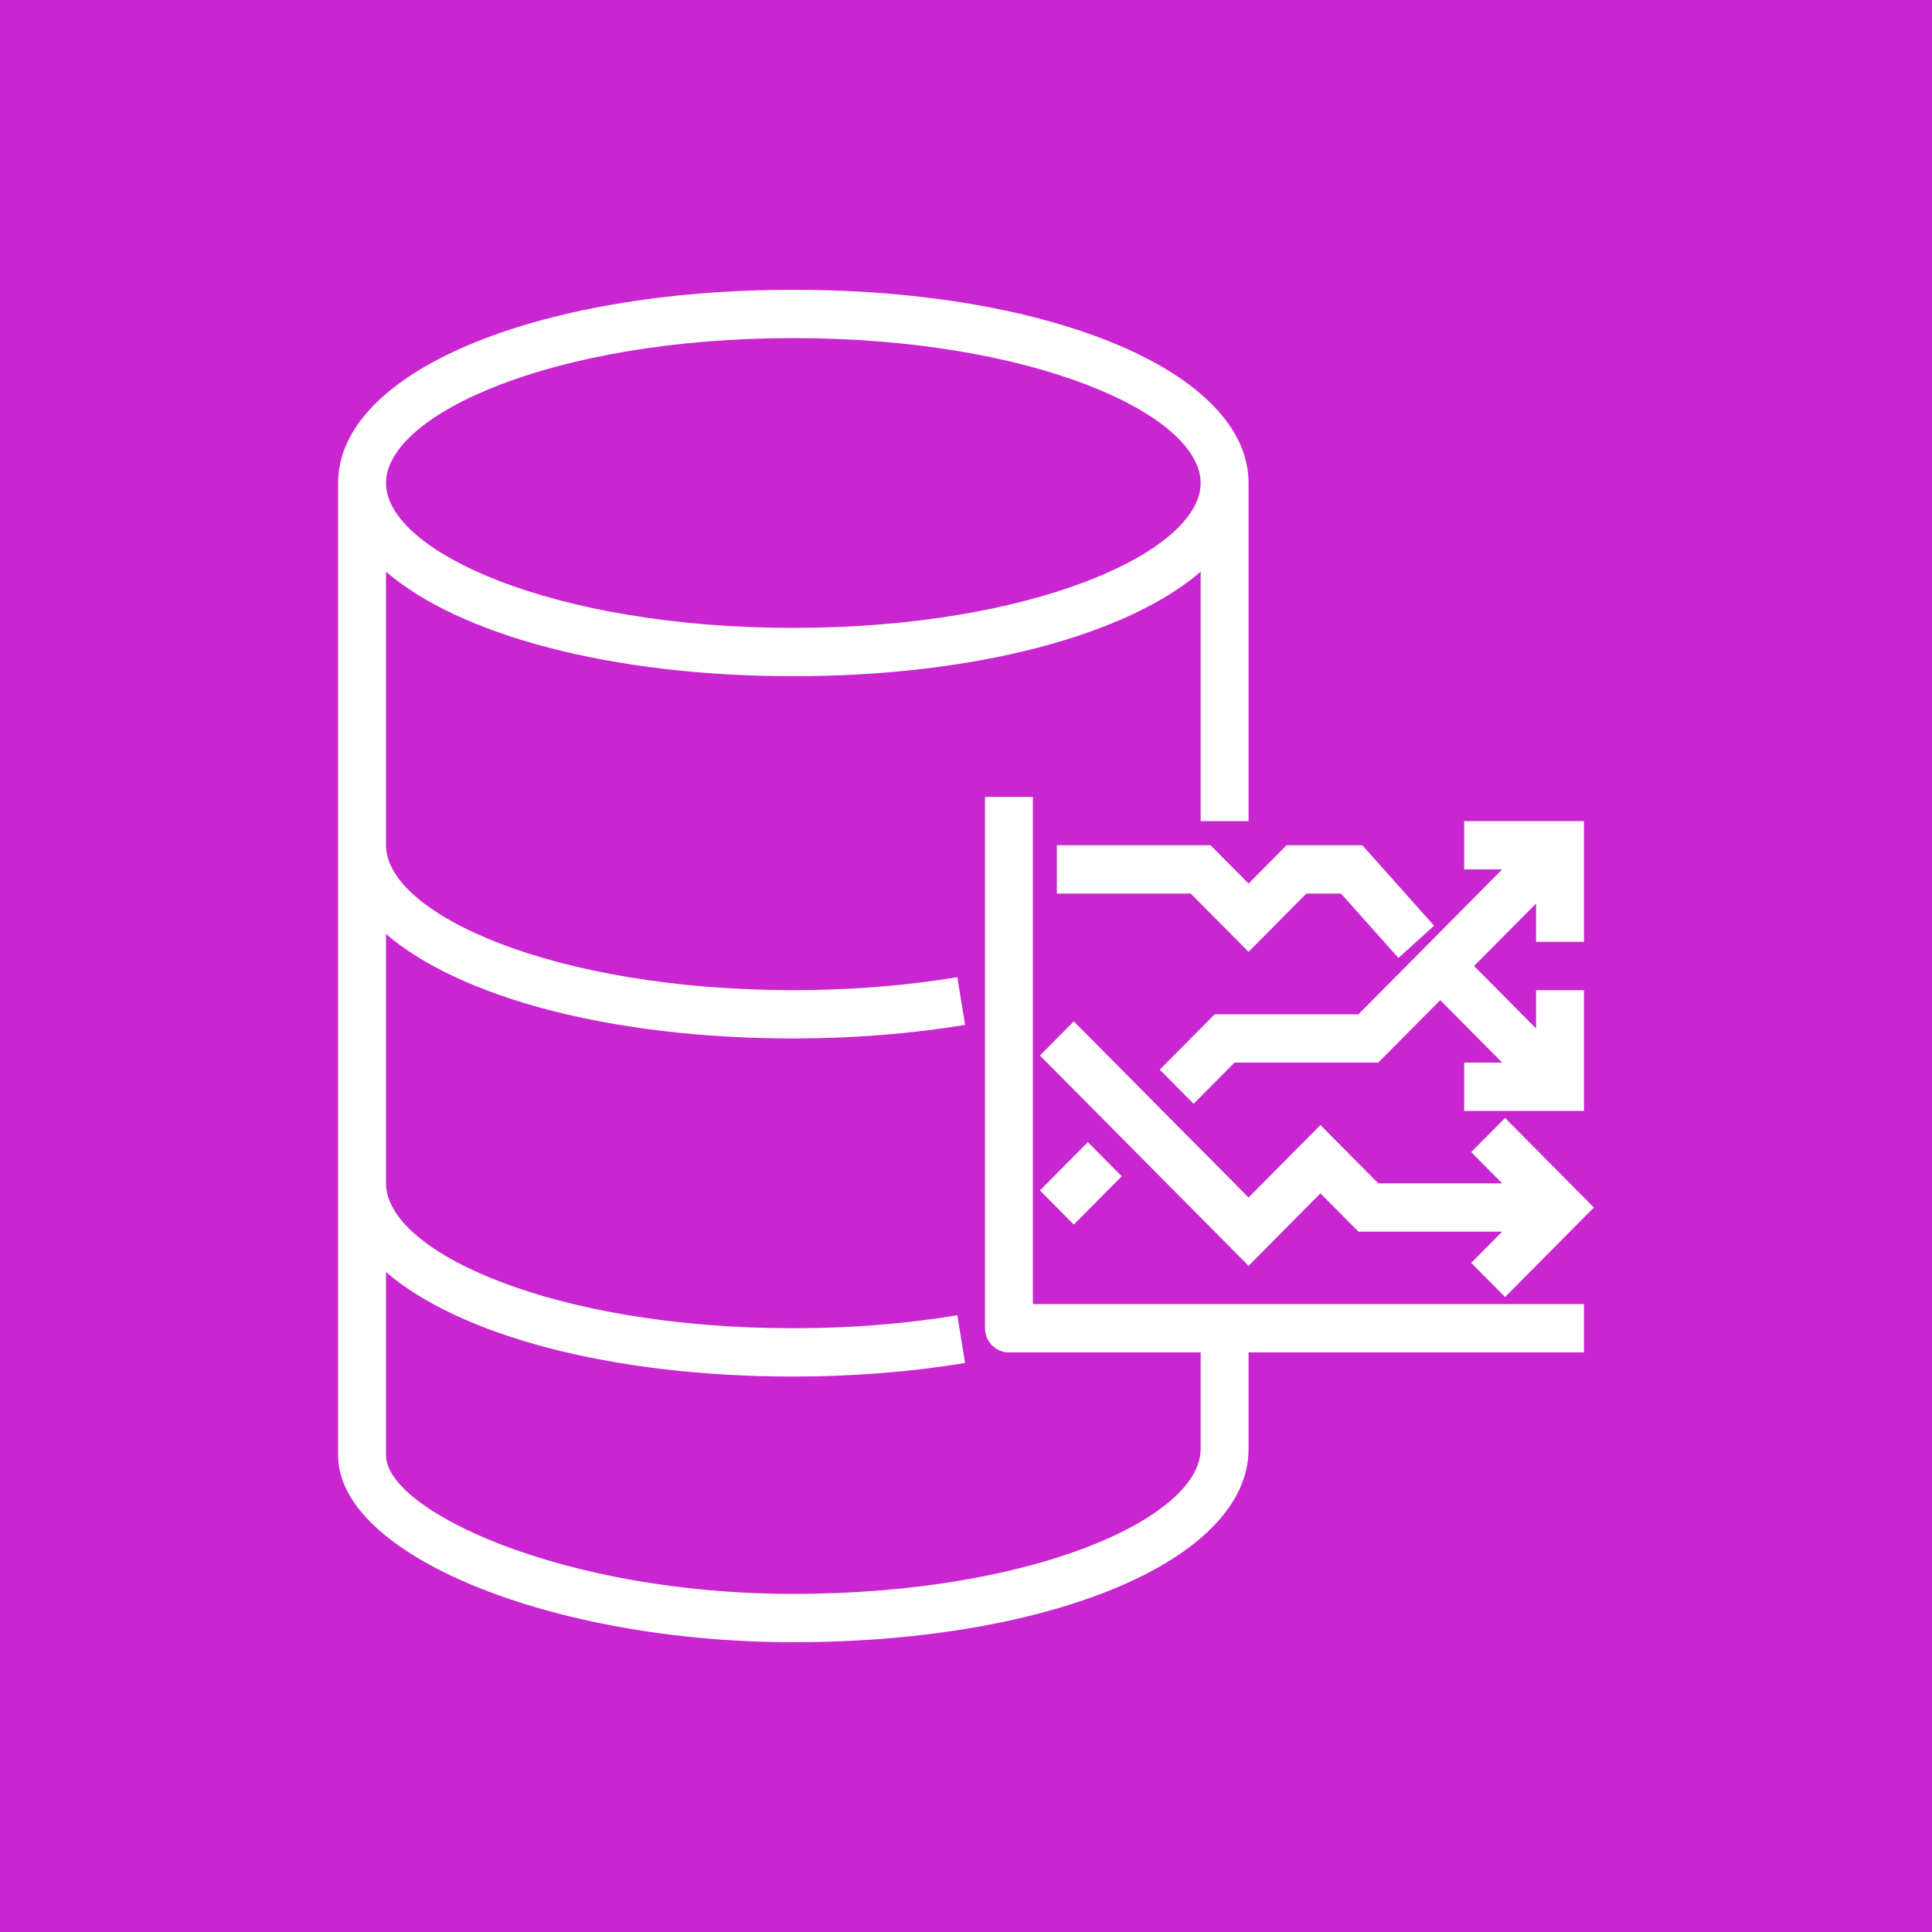
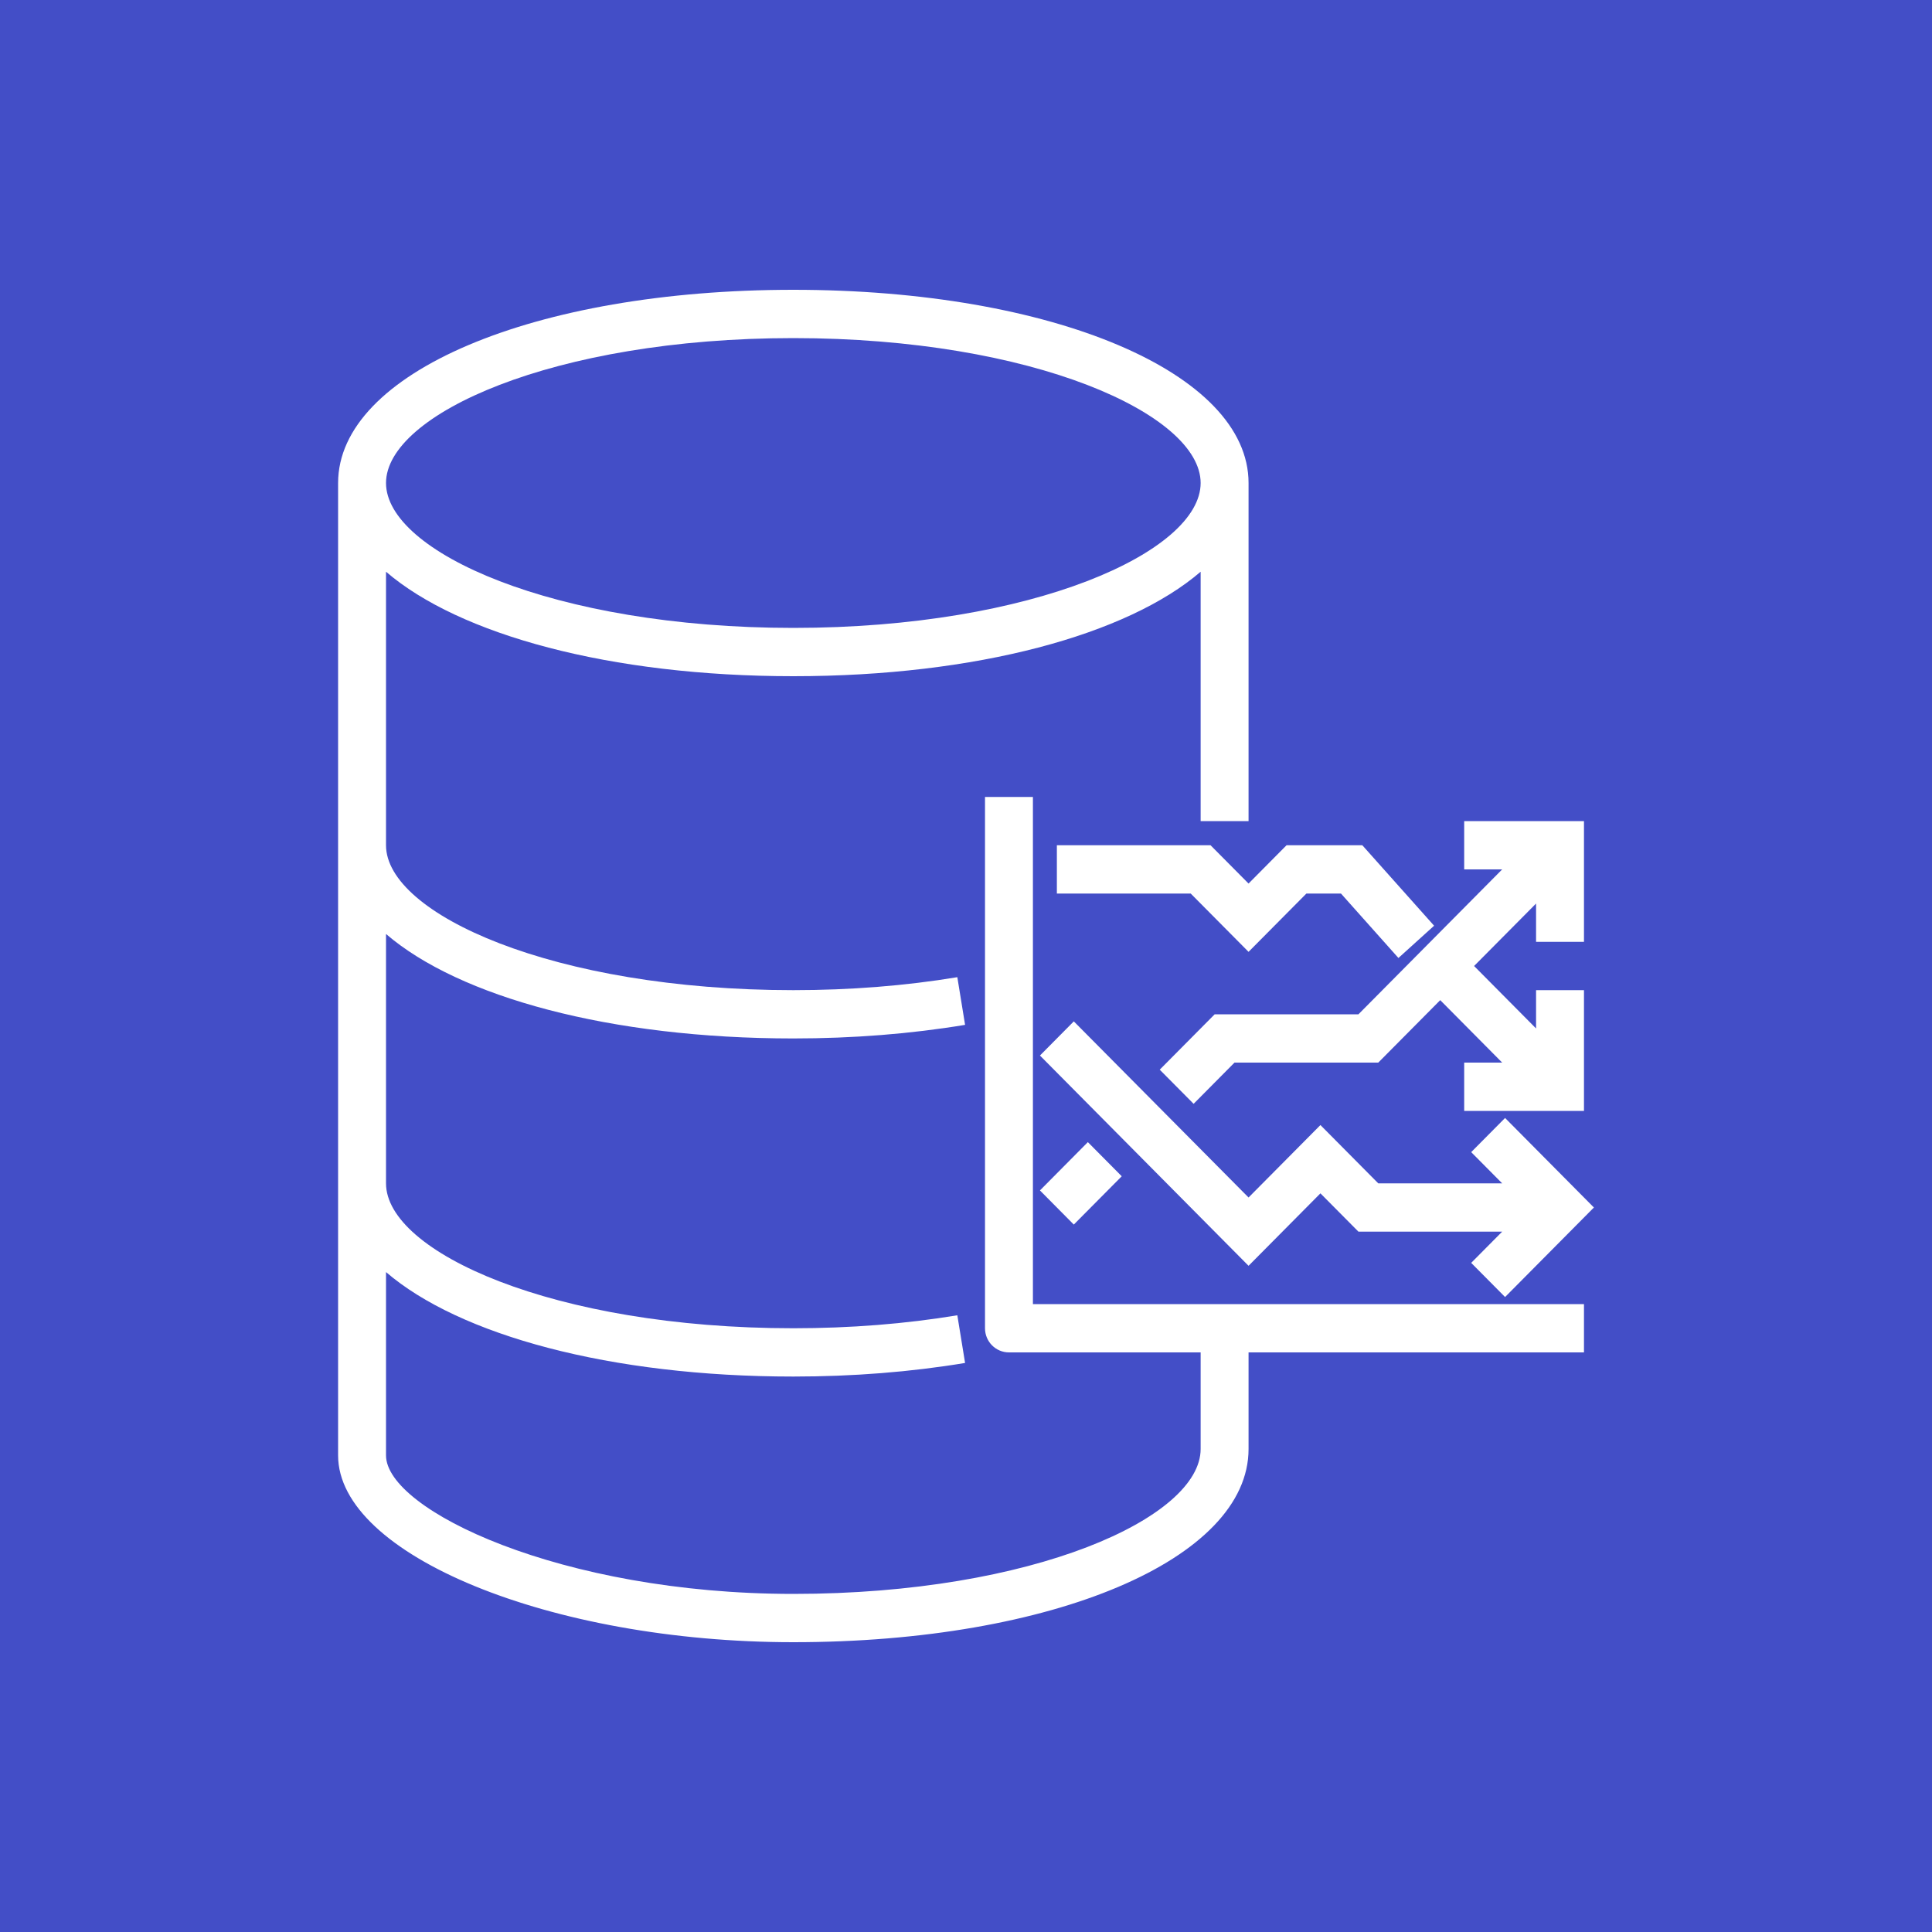
<svg xmlns="http://www.w3.org/2000/svg" width="80px" height="80px" viewBox="0 0 80 80" version="1.1">
  <g id="Icon-Architecture/64/Arch_Amazon-Timestream_64" stroke="none" stroke-width="1" fill="none" fill-rule="evenodd">
-     <g id="Icon-Architecture-BG/64/Database" fill="#C925D1">
+     <g id="Icon-Architecture-BG/64/Database" fill="#434ec7">
      <rect id="Rectangle" x="0" y="0" width="80" height="80" />
    </g>
    <path d="M60.919,52.293 L62.202,51 L56.25,51 L54.676,49.414 L51.7,52.414 L43.062,43.707 L44.464,42.293 L51.7,49.586 L54.676,46.586 L57.071,49 L62.202,49 L60.919,47.707 L62.322,46.293 L66,50 L62.322,53.707 L60.919,52.293 Z M51.7,36.586 L53.273,35 L56.411,35 L59.383,38.332 L57.906,39.668 L55.527,37 L54.095,37 L51.7,39.414 L49.305,37 L43.763,37 L43.763,35 L50.126,35 L51.7,36.586 Z M62.202,36 L60.629,36 L60.629,34 L65.589,34 L65.589,39 L63.605,39 L63.605,37.414 L61.039,40 L63.605,42.586 L63.605,41 L65.589,41 L65.589,46 L60.629,46 L60.629,44 L62.202,44 L59.637,41.414 L57.071,44 L51.118,44 L49.425,45.707 L48.022,44.293 L50.297,42 L56.25,42 L62.202,36 Z M43.062,49.293 L45.046,47.293 L46.449,48.707 L44.464,50.707 L43.062,49.293 Z M32.85,14 C42.79,14 49.716,17.162 49.716,20 C49.716,22.838 42.79,26 32.85,26 C22.91,26 15.984,22.838 15.984,20 C15.984,17.162 22.91,14 32.85,14 L32.85,14 Z M42.771,33 L40.787,33 L40.787,55 C40.787,55.552 41.23,56 41.779,56 L49.716,56 L49.716,60 C49.716,62.838 42.79,66 32.85,66 C23.227,66 15.984,62.521 15.984,60.265 L15.984,52.674 C19.017,55.284 25.267,57 32.85,57 C35.314,57 37.708,56.811 39.962,56.437 L39.641,54.463 C37.492,54.819 35.207,55 32.85,55 C22.91,55 15.984,51.838 15.984,49 L15.984,38.674 C19.017,41.284 25.267,43 32.85,43 C35.314,43 37.708,42.811 39.962,42.437 L39.641,40.463 C37.492,40.819 35.207,41 32.85,41 C22.91,41 15.984,37.838 15.984,35 L15.984,23.674 C19.017,26.284 25.267,28 32.85,28 C40.433,28 46.683,26.284 49.716,23.674 L49.716,34 L51.7,34 L51.7,20 C51.7,15.439 43.596,12 32.85,12 C22.103,12 14,15.439 14,20 L14,60.265 C14,64.385 22.809,68 32.85,68 C43.596,68 51.7,64.561 51.7,60 L51.7,56 L65.589,56 L65.589,54 L42.771,54 L42.771,33 Z" id="Amazon-Timestream_Icon_64_Squid" fill="#FFFFFF" />
  </g>
</svg>
